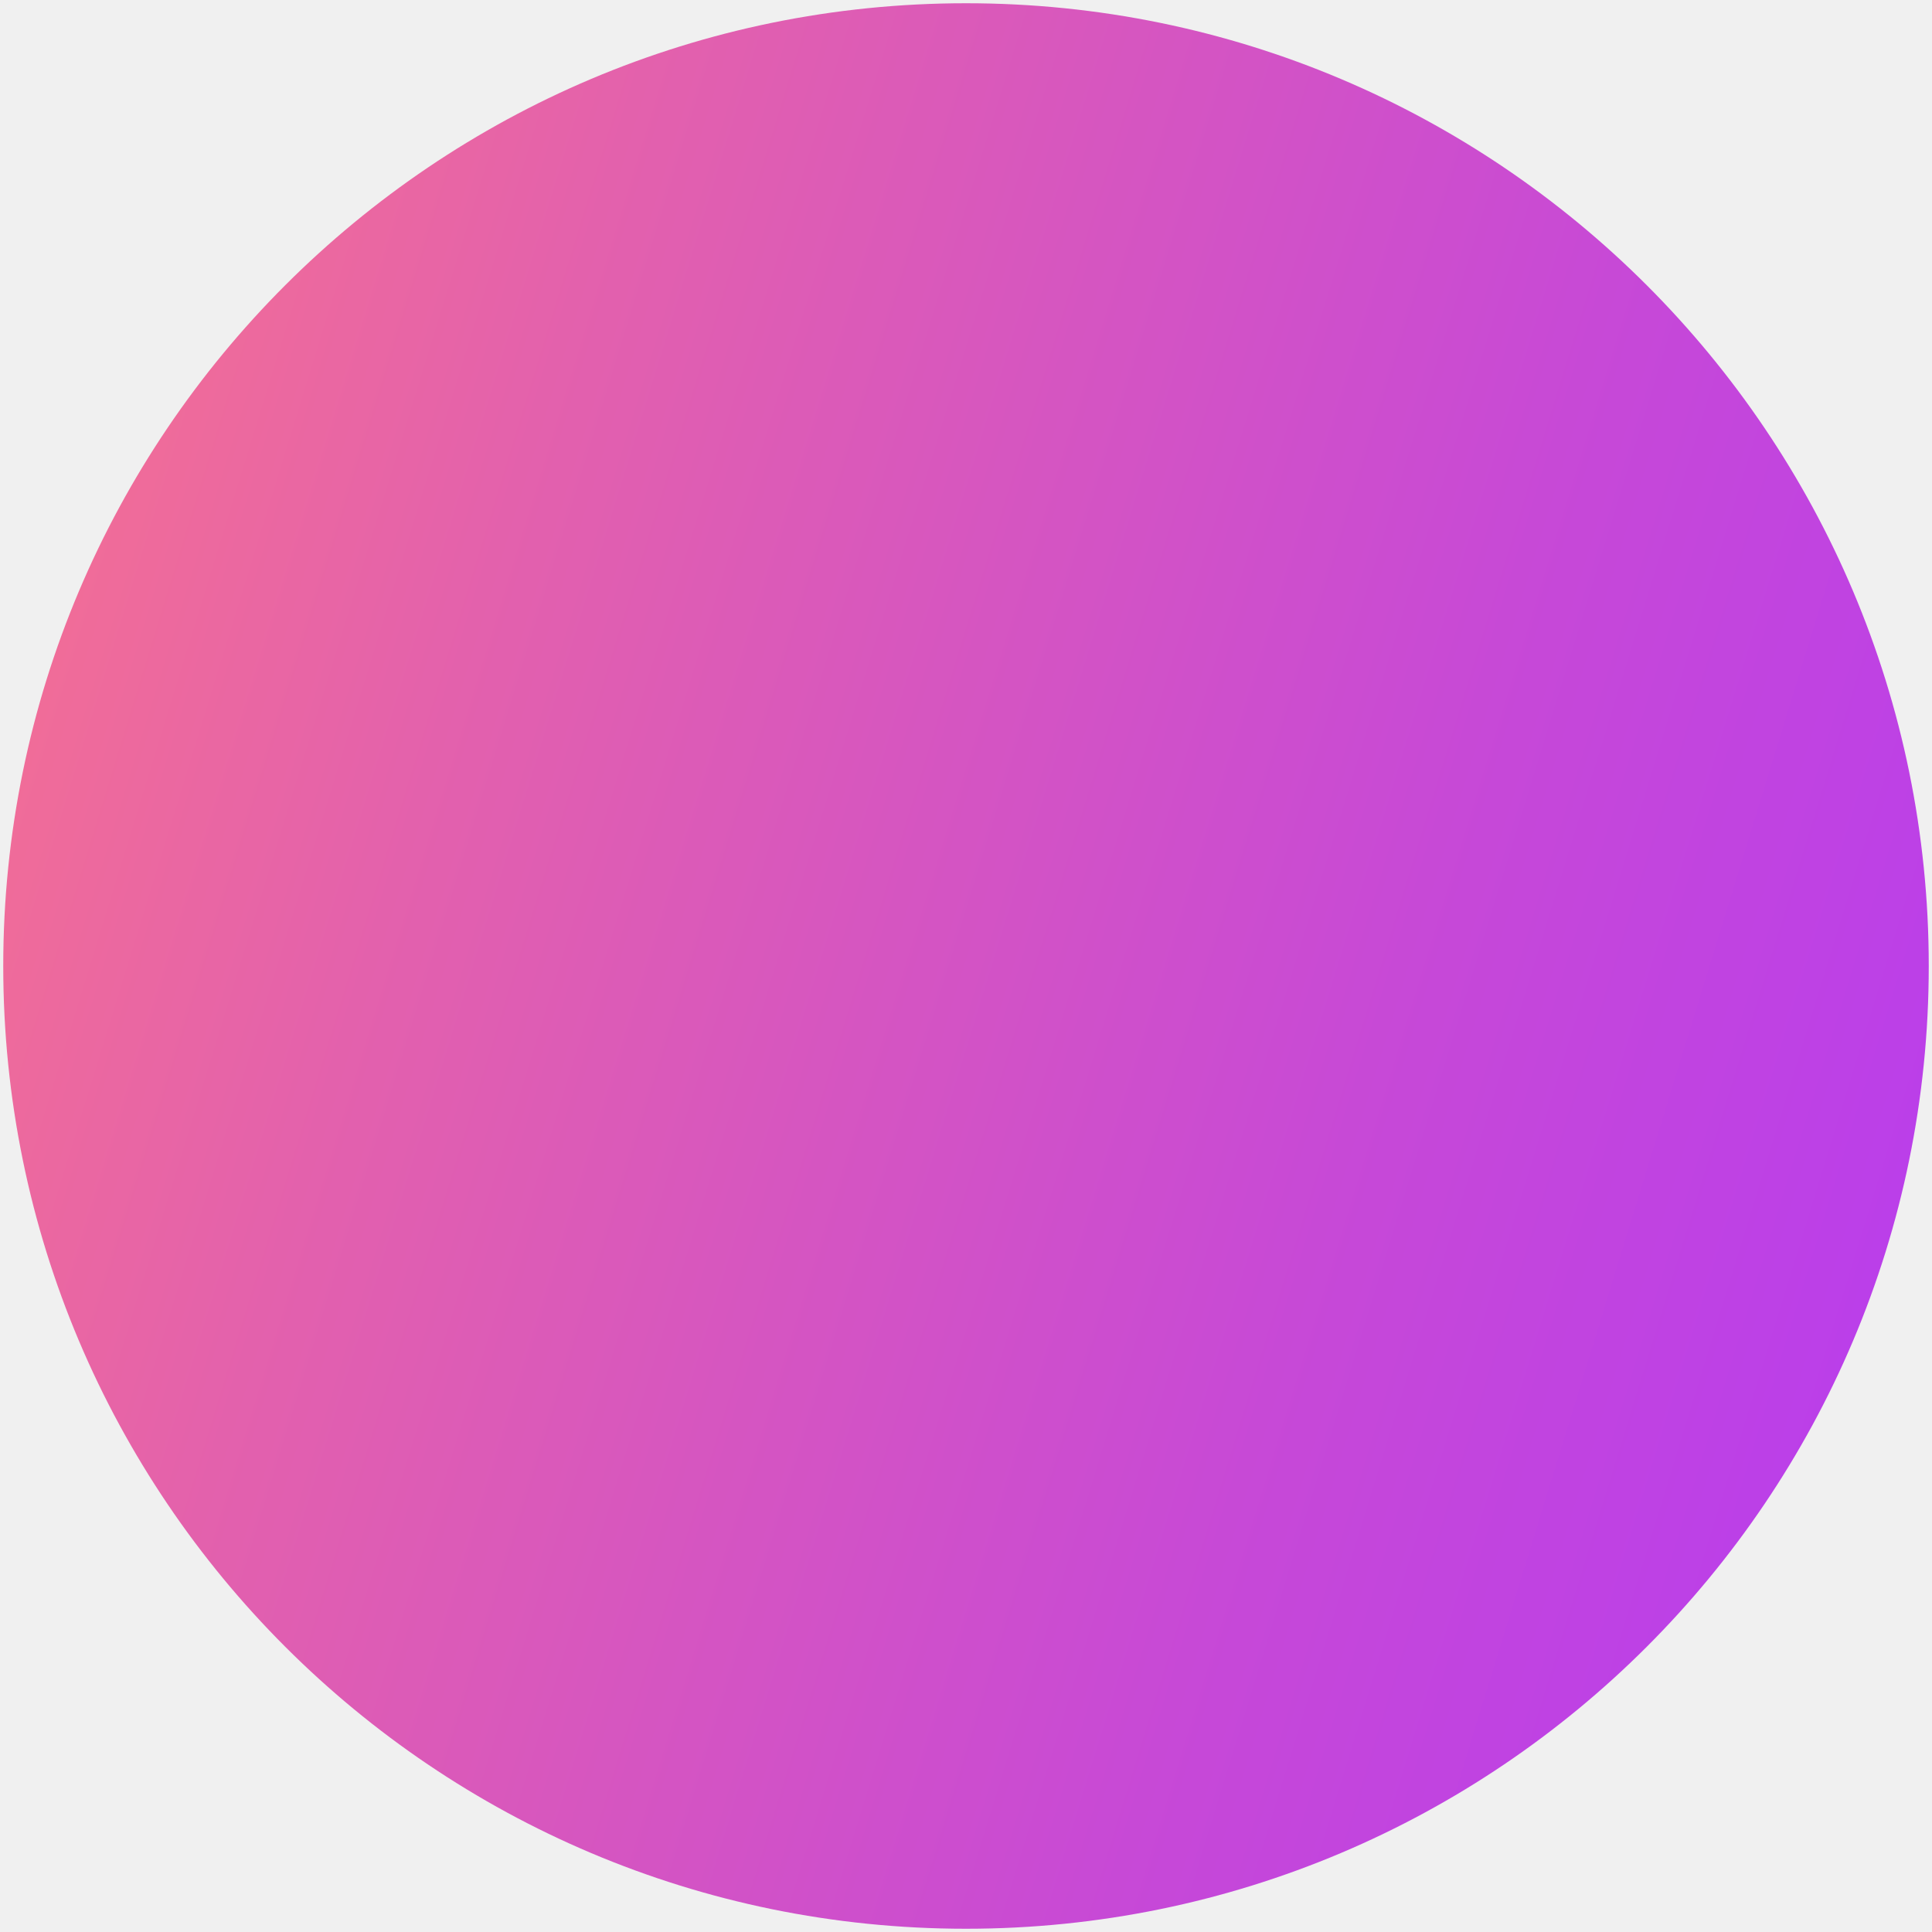
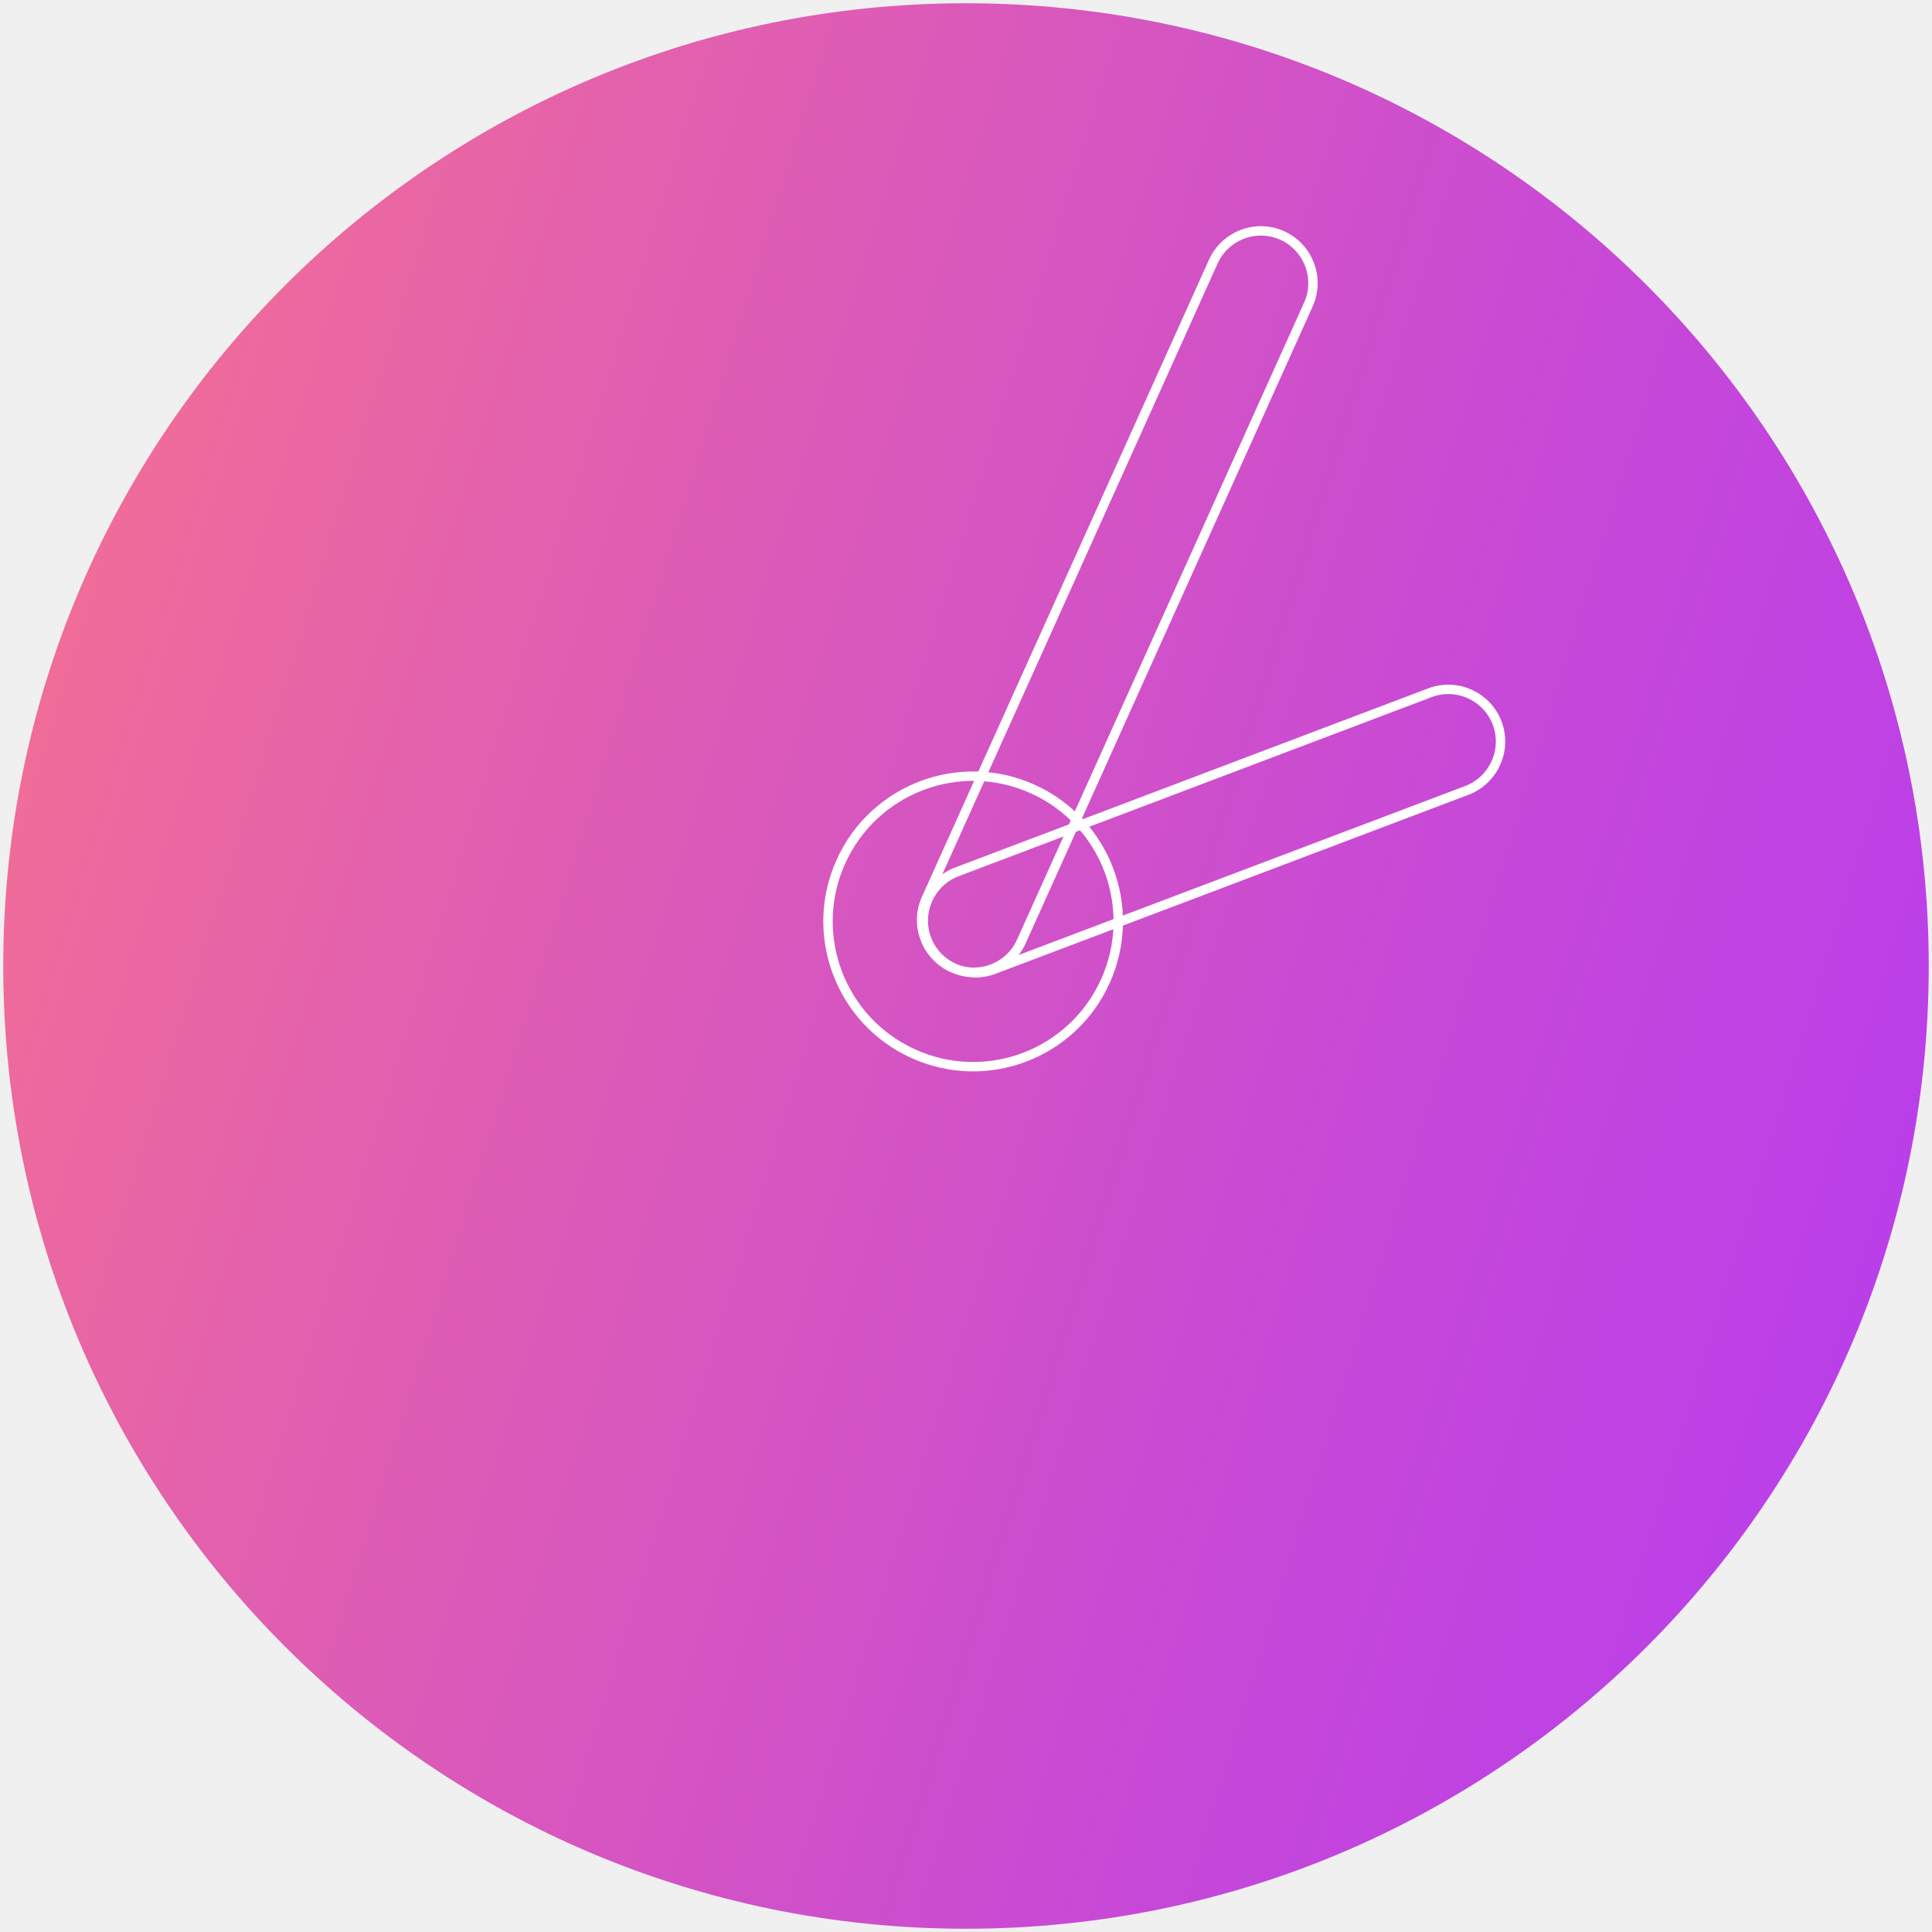
- <svg xmlns="http://www.w3.org/2000/svg" version="1.1" id="Слой_1" x="0px" y="0px" viewBox="0 0 268 268" style="enable-background:new 0 0 268 268;" xml:space="preserve">
-   <style type="text/css">
- 	.st0{fill:url(#круг_1_);}
+ <svg xmlns="http://www.w3.org/2000/svg" width="268" height="268" viewBox="0 0 268 268" fill="none">
+   <style>
+ 	@keyframes rotate {
+ 		from {
+ 			transform: rotate(0);
+ 		}
+ 
+ 		to {
+ 			transform: rotate(360deg)
+ 		}
+ 	}
+ 
+ 	#minuteClock {
+ 		transform-origin: 51% 48%;
+ 		animation: rotate 3s linear infinite;
+ 	}
+ 
+ 	#hoursClock {
+ 		transform-origin: 51% 48%;
+ 		animation: rotate 15s linear infinite;
+ 	}
</style>
-   <linearGradient id="круг_1_" gradientUnits="userSpaceOnUse" x1="-490.652" y1="-210.697" x2="-223.548" y2="-210.697" gradientTransform="matrix(0.9558 0.294 -0.294 0.9558 413.3853 440.3614)">
-     <stop offset="0" style="stop-color:#F06C99" />
-     <stop offset="0.223" style="stop-color:#E260AE" />
-     <stop offset="0.738" style="stop-color:#C648D8" />
-     <stop offset="1" style="stop-color:#BB3FE9" />
-   </linearGradient>
-   <circle id="круг_22_" class="st0" cx="134" cy="134" r="133.55" />
+   <g clip-path="url(#clip0_2_139)">
+     <path d="M134 267.55C207.758 267.55 267.55 207.758 267.55 134C267.55 60.242 207.758 0.45 134 0.45C60.242 0.45 0.45 60.242 0.45 134C0.45 207.758 60.242 267.55 134 267.55Z" fill="url(#paint0_linear_2_139)" />
+     <path d="M132.102 134.237C128.47 132.594 126.841 128.283 128.482 124.66L168.304 36.291C169.945 32.656 174.252 31.025 177.872 32.668C181.504 34.311 183.134 38.621 181.492 42.245L141.67 130.614C140.041 134.237 135.734 135.868 132.102 134.237Z" stroke="white" id="minuteClock" stroke-width="1.304" stroke-miterlimit="10" />
+     <path d="M128.54 130.264C127.132 126.536 129.029 122.342 132.754 120.932L198.36 96.093C202.084 94.683 206.275 96.582 207.684 100.311C209.092 104.039 207.195 108.233 203.47 109.643L137.876 134.47C134.151 135.88 129.949 133.981 128.54 130.264Z" stroke="white" id="hoursClock" stroke-width="1.304" stroke-miterlimit="10" />
+     <path d="M143.265 109.456C153.404 114.035 157.909 125.965 153.334 136.101C148.76 146.249 136.84 150.757 126.712 146.179C116.585 141.612 112.069 129.67 116.643 119.534C121.218 109.386 133.138 104.878 143.265 109.456Z" stroke="white" stroke-width="1.304" stroke-miterlimit="10" />
+   </g>
+   <defs>
+     <linearGradient id="paint0_linear_2_139" x1="6.365" y1="94.726" x2="261.663" y2="173.254" gradientUnits="userSpaceOnUse">
+       <stop stop-color="#F06C99" />
+       <stop offset="0.223" stop-color="#E260AE" />
+       <stop offset="0.738" stop-color="#C648D8" />
+       <stop offset="1" stop-color="#BB3FE9" />
+     </linearGradient>
+     <clipPath id="clip0_2_139">
+       <rect width="268" height="268" fill="white" />
+     </clipPath>
+   </defs>
</svg>
